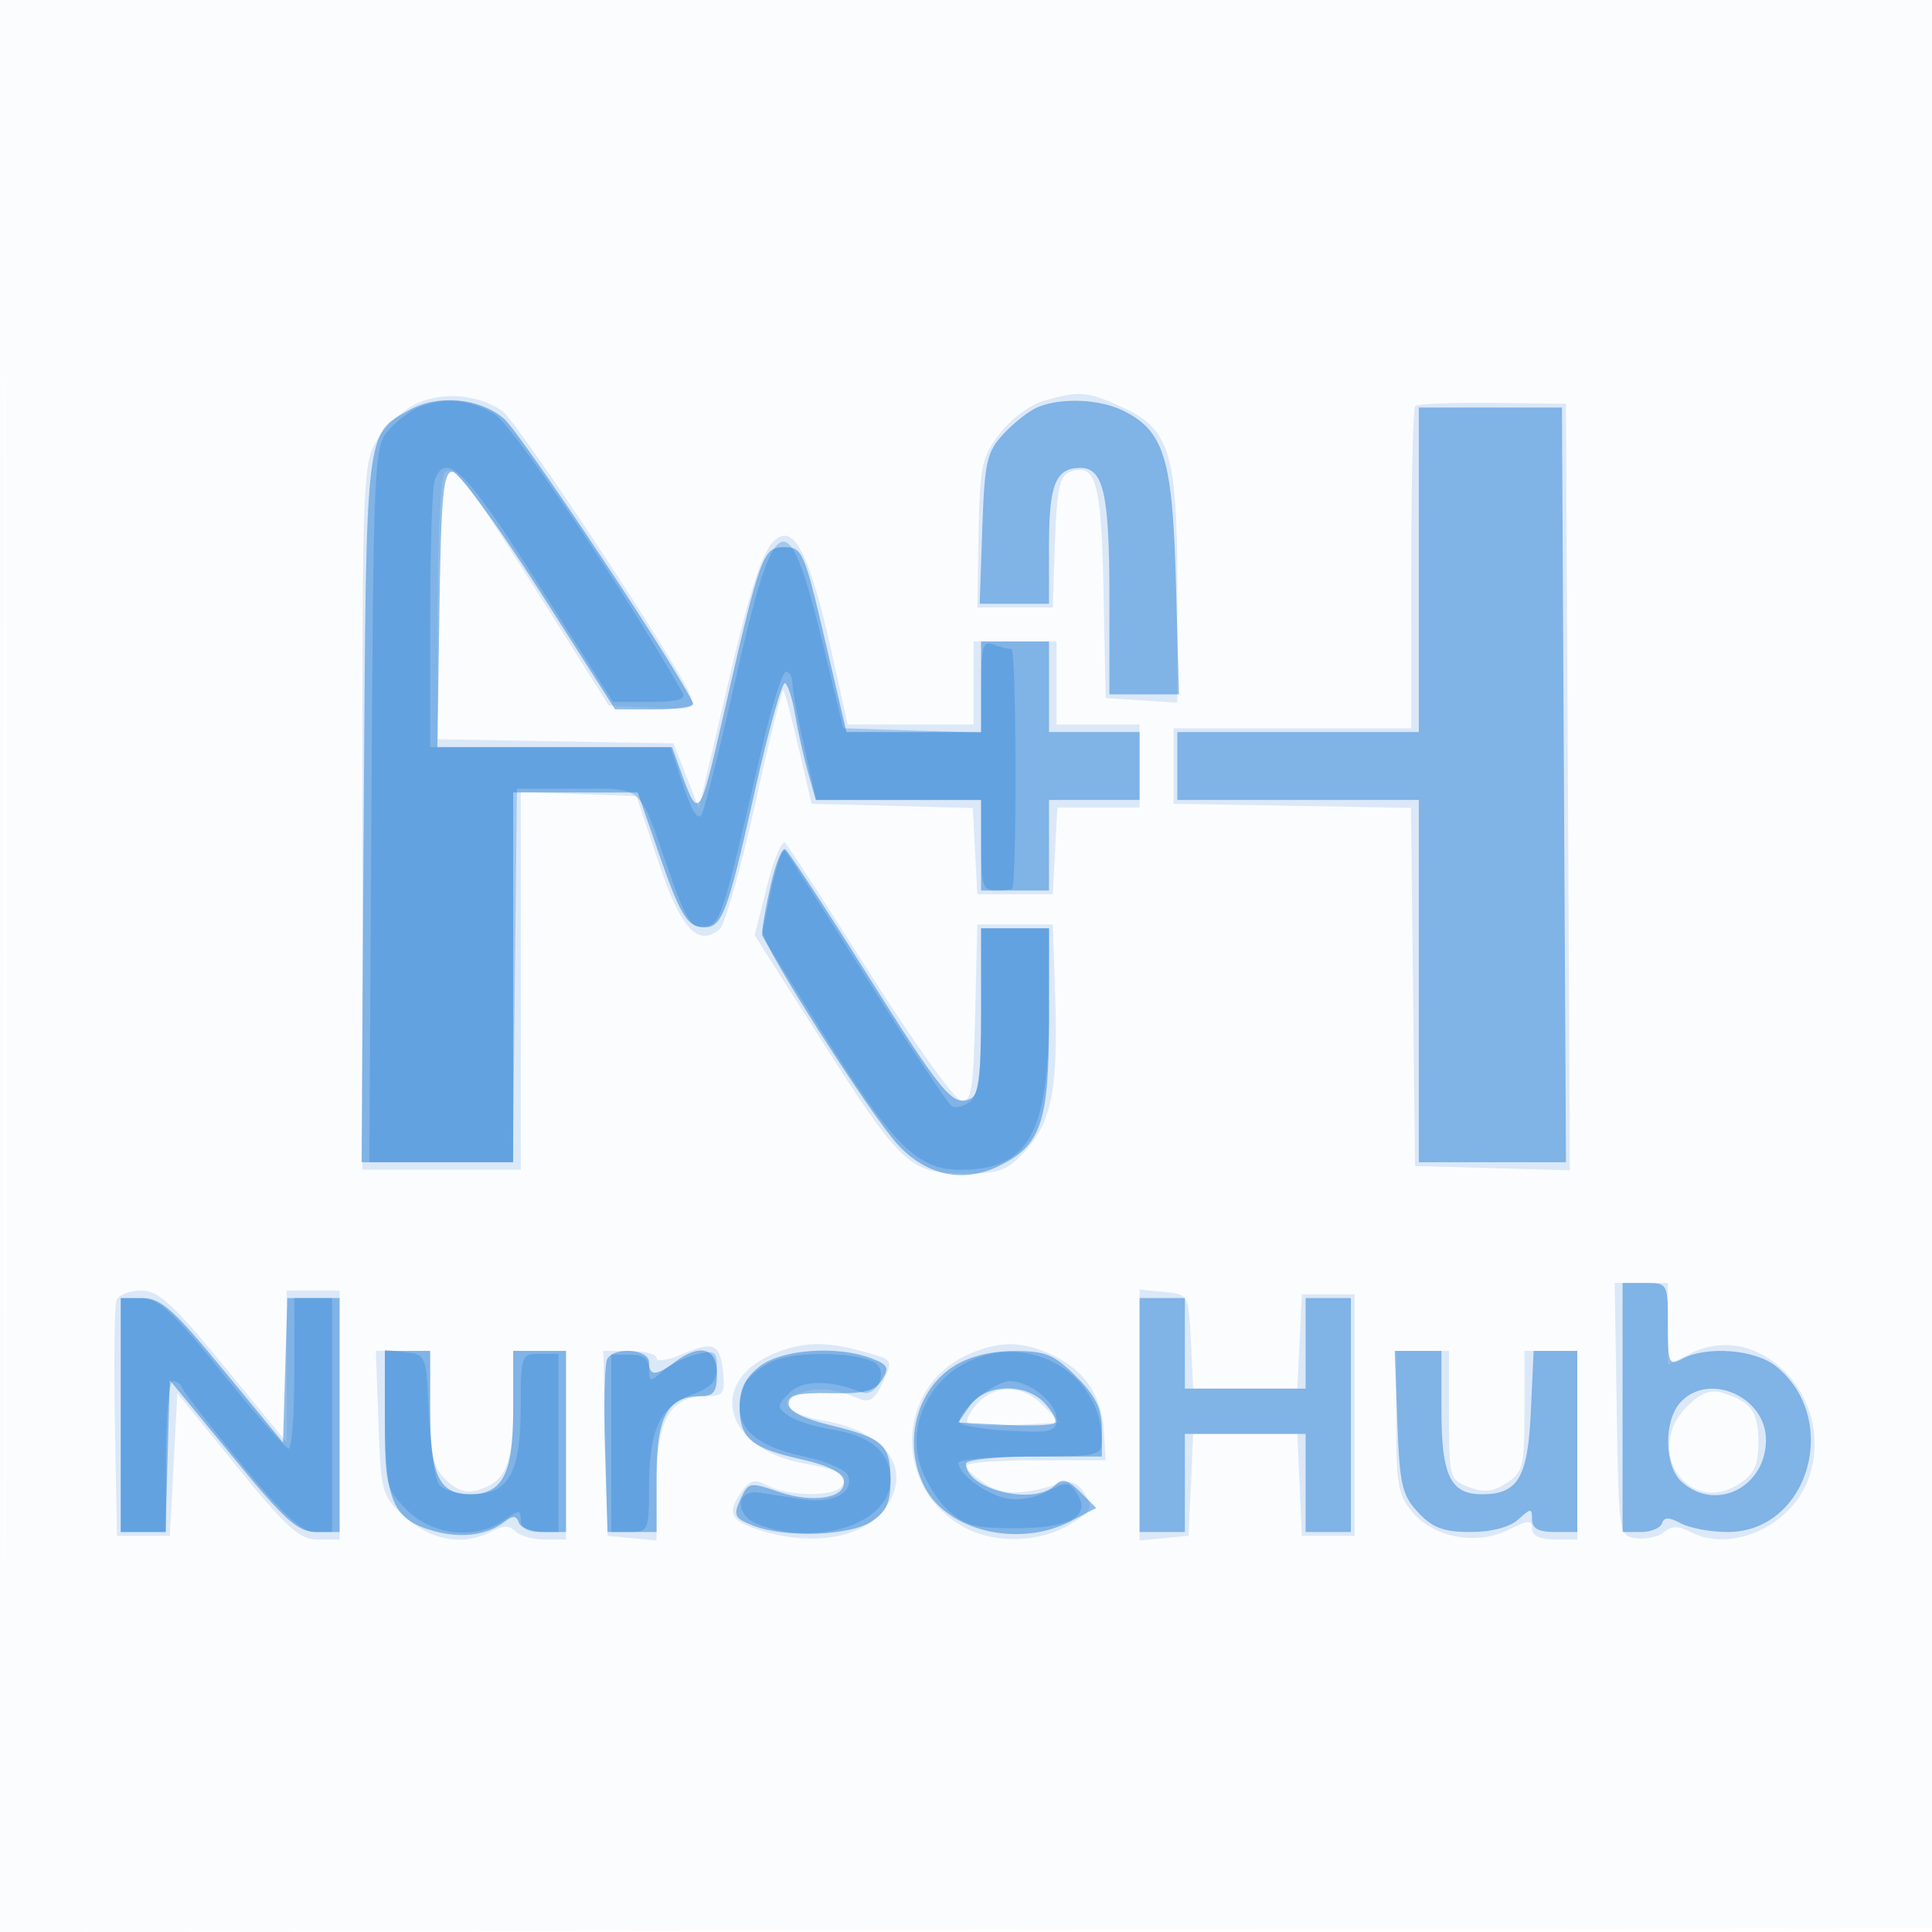
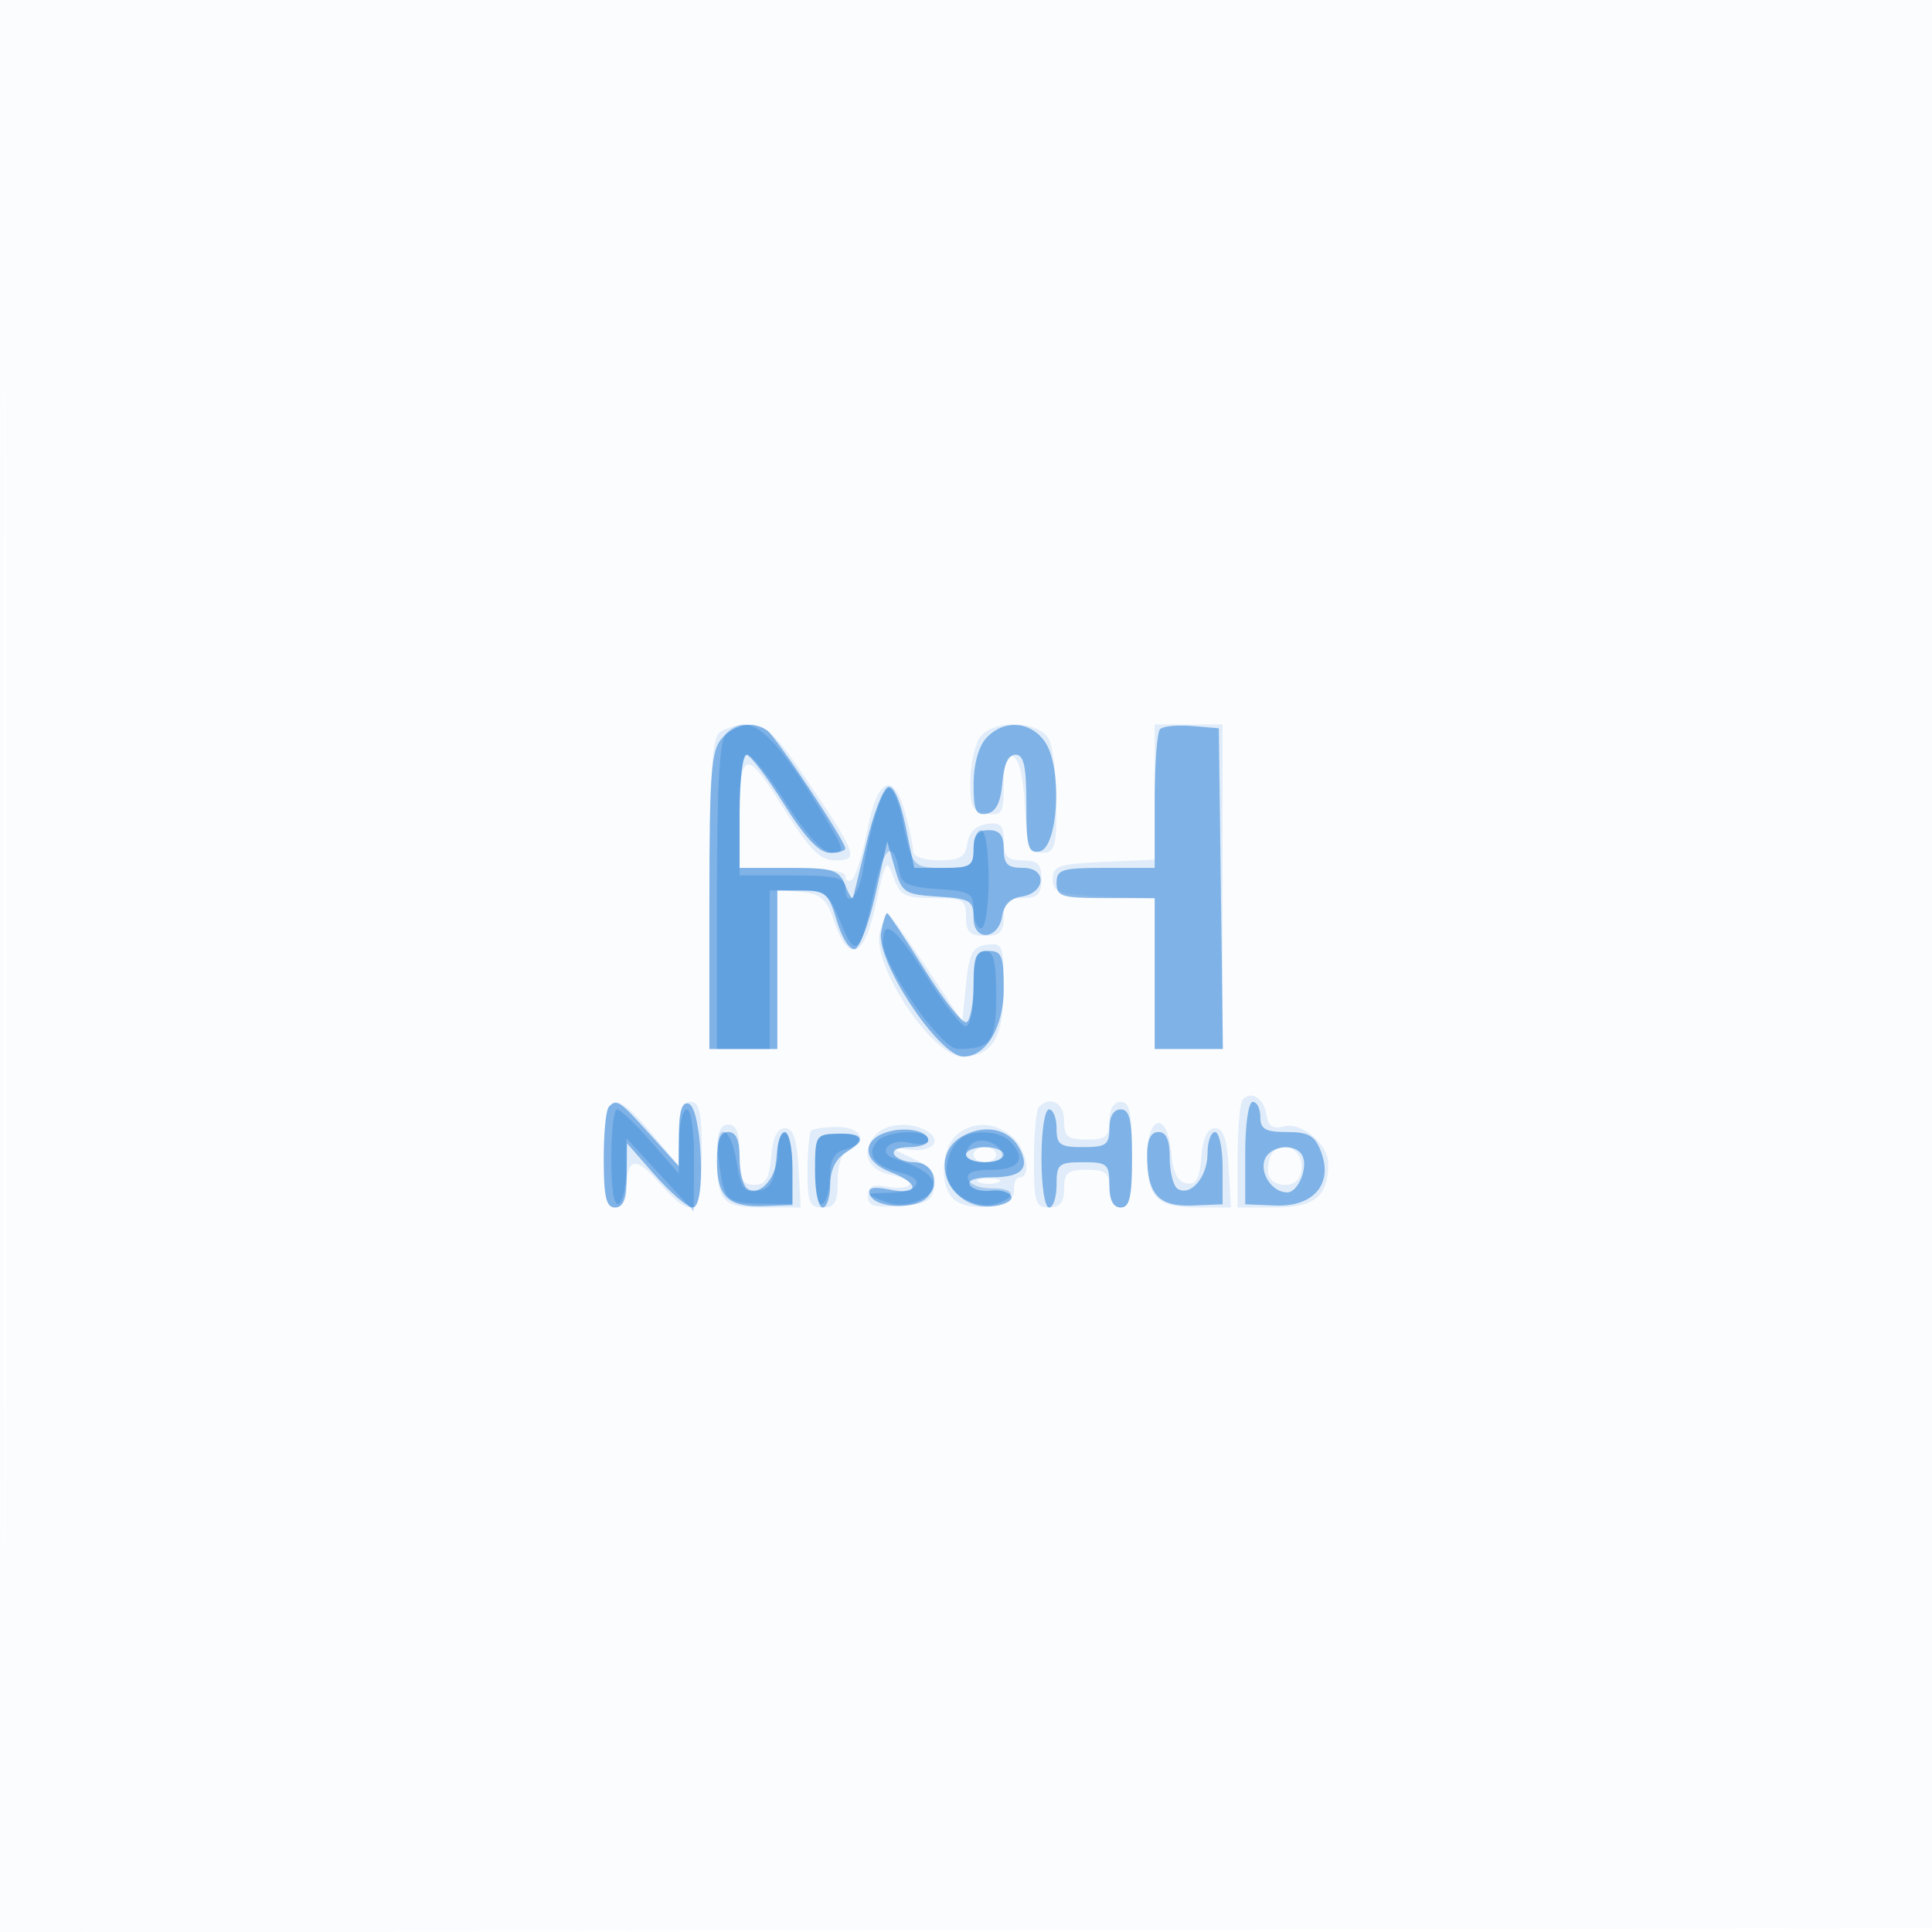
<svg xmlns="http://www.w3.org/2000/svg" width="256" height="256">
  <path fill="#1976D2" fill-opacity=".016" fill-rule="evenodd" d="M0 128.004v128.004l128.25-.254 128.25-.254.254-127.75L257.008 0H0zm.485.496c0 70.4.119 99.053.265 63.672s.146-92.98 0-128S.485 58.1.485 128.5" />
-   <path fill="#1976D2" fill-opacity=".143" fill-rule="evenodd" d="M55.27 53.444c-1.777.793-4.138 2.931-5.247 4.749-1.945 3.191-2.016 4.947-2.019 50.057L48 155h21v-50.084l7.67.292 7.669.292 2.899 8.704c2.946 8.849 5.208 11.331 8.122 8.912.695-.576 2.802-8.01 4.683-16.518s3.57-15.319 3.754-15.135 1.103 3.643 2.041 7.686l1.707 7.351 10.678.283 10.679.284.299 5.716.299 5.717h10l.3-5.75.3-5.75H151V96h-11V85h-11v11h-16.684l-2.274-10.25C107.827 75.767 105.89 71 104.048 71c-2.384 0-3.947 4.023-7.545 19.424l-3.898 16.682-1.681-4.303-1.681-4.303-15.622-.275L58 97.949V80.534c0-10.214.403-17.665.973-18.018 1.376-.85 2.95 1.227 12.899 17.015L80.675 93.5l5.79.304c5.216.273 5.722.126 5.103-1.487-1.541-4.016-23.087-36.611-25.052-37.899-3.312-2.17-7.717-2.551-11.246-.974m83.016-.335c-1.767.511-4.392 2.474-5.832 4.362-2.376 3.115-2.634 4.339-2.786 13.231L129.5 80.5h10l.288-8.657c.226-6.808.627-8.788 1.876-9.268 3.549-1.361 4.273 1.144 4.559 15.775l.277 14.15 4.75.305 4.75.305V77.956c0-17.998-.966-21.128-7.424-24.061-4.518-2.052-5.618-2.136-10.29-.786m49.243.695c-.291.291-.529 10.017-.528 21.613l.001 21.083H155.5v10l15.732.275 15.732.276.268 23.724.268 23.725 10.259.285 10.259.285-.259-50.785L207.5 53.5l-9.721-.112c-5.347-.062-9.959.125-10.25.416m-85.893 63.594-1.639 6.524 8.484 13.348c10.855 17.079 12.066 18.23 19.182 18.23 4.922 0 5.801-.336 8.348-3.187 3.399-3.803 4.227-8.34 3.798-20.813l-.309-9h-10l-.282 11.817c-.245 10.228-.499 11.775-1.89 11.5-.883-.174-6.306-7.742-12.05-16.817-5.743-9.075-10.794-16.866-11.223-17.313s-1.518 2.123-2.419 5.711m112.59 69.352c.272 16.635.29 16.752 2.579 17.077 1.268.179 2.927-.189 3.686-.82.997-.827 1.937-.848 3.379-.076 5.566 2.978 13.734-.787 15.89-7.325 3.436-10.425-6.597-20.827-15.705-16.284L221 180.847V170h-7.048zM15.441 172.294c-.273.712-.372 8.024-.219 16.25L15.5 203.5h7l.5-9.447.5-9.447 7.873 9.697c6.65 8.192 8.319 9.697 10.75 9.697H45v-33h-7v20.157l-8.25-10.068c-6.841-8.348-8.725-10.07-11.031-10.078-1.53-.006-3.005.571-3.278 1.283M151 187.5v16.627l3.25-.314 3.25-.313.296-6.75.295-6.75h13.818l.295 6.75.296 6.75h7v-32h-7l-.298 6.25-.297 6.25h-13.81l-.297-6.25c-.298-6.25-.298-6.25-3.548-6.563l-3.25-.314zm-60.75-8.007c-1.787.776-3.25.982-3.25.459 0-.524-1.589-.952-3.531-.952h-3.531l.281 12.25.281 12.25 3.25.313 3.25.314v-7.564C87 188.106 88.763 185 93.563 185c2.279 0 2.529-.353 2.25-3.173-.375-3.805-1.289-4.188-5.563-2.334m12.079-.035c-8.685 3.778-6.25 12.496 4.026 14.416 5.276.986 6.149 1.501 5.186 3.059-.868 1.406-7.111 1.368-9.778-.06-1.719-.92-2.348-.793-3.434.692-2.197 3.005-1.55 4.113 3.175 5.436 6.356 1.78 12.444.761 15.299-2.559 4.505-5.237 1.037-10.72-7.726-12.216-5.065-.865-6.438-2.846-2.632-3.802 2.491-.625 4.27-.391 7.627 1.001 1.08.448 1.94-.156 2.75-1.933 1.572-3.452 1.685-3.257-2.572-4.439-4.951-1.375-8.073-1.269-11.921.405m26.086-.037c-9.902 4.312-10.126 18.057-.376 23.099 3.985 2.061 9.859 1.84 13.724-.517 2.922-1.782 3.131-2.203 2-4.039-.881-1.43-1.868-1.857-3.263-1.413-4.987 1.587-7.625 1.597-10.002.04-1.374-.901-2.498-1.967-2.498-2.371s4.162-.731 9.25-.727l9.25.007-.219-3.737q-.42-7.178-6.741-10.177c-4.027-1.911-7.013-1.955-11.125-.165m-78.262 9.162c.34 9.379.417 9.646 3.613 12.5 3.472 3.101 7.745 3.784 11.407 1.824 1.477-.79 2.344-.79 3.134 0 .601.601 2.353 1.093 3.893 1.093H75v-25h-7v7.309c0 7.731-.972 10.036-4.699 11.141-1.516.45-2.836.015-4.25-1.399C57.348 194.348 57 192.729 57 186.5V179h-7.193zM185 188.444c0 8.36.258 9.742 2.25 12.034 2.887 3.323 8.481 4.301 12.663 2.215 2.615-1.304 3.087-1.322 3.087-.116 0 .914 1.072 1.423 3 1.423h3v-25h-7v7.977c0 7.284-.205 8.112-2.365 9.527-1.798 1.177-2.997 1.309-5 .547-2.562-.974-2.635-1.237-2.635-9.526V179h-7zm-55.506-2.438c-.998 1.104-1.569 2.252-1.268 2.553s3.186.411 6.411.244l5.863-.303-2.25-2.25c-2.788-2.788-6.363-2.887-8.756-.244m94.023.386c-5.788 5.788.259 14.606 6.99 10.195 1.944-1.273 2.493-2.483 2.493-5.488 0-4.022-.992-5.392-4.733-6.539-1.644-.503-2.899-.019-4.75 1.832" />
-   <path fill="#1976D2" fill-opacity=".465" fill-rule="evenodd" d="M54.241 54.325c-5.856 3.253-5.715 2.012-6.037 52.925L47.908 154H68v-49l8.25.004 8.25.003 3.034 8.747c2.432 7.009 3.461 8.808 5.183 9.057 2.928.423 3.489-.96 7.313-18.019 1.814-8.089 3.615-14.512 4.002-14.272.388.24.985 2.133 1.328 4.208.342 2.075 1.098 5.46 1.678 7.522l1.056 3.75H130v12h9v-12h12v-9h-12V85h-9v12h-17.838L109.3 84.75c-2.707-11.586-2.996-12.25-5.331-12.25-2.895 0-3.182.786-8.05 22-3.298 14.372-3.307 14.384-5.878 7.25L89.05 99H57.955l.272-18.25c.227-15.194.517-18.25 1.731-18.25.801 0 5.976 7.085 11.5 15.745L81.5 93.991l5.333.004c2.934.003 5.184-.353 5-.792-1.68-4.015-22.841-35.873-25.078-37.755-3.245-2.731-8.732-3.223-12.514-1.123m83.259-.371c-1.1.455-3.125 2.037-4.5 3.515-2.255 2.424-2.534 3.661-2.844 12.609L129.813 80H139v-7.8c0-8.029.886-10.2 4.165-10.2 3.048 0 3.835 3.473 3.835 16.934V92h9.218l-.401-14.75c-.446-16.379-1.532-20.017-6.784-22.733-3.168-1.638-8.325-1.89-11.533-.563M188 75.5V97h-32v9h32v48h19.5l-.268-50-.268-50H188zm-85.838 41.618c-.639 2.769-1.162 5.631-1.162 6.359 0 1.802 14.306 24.24 17.994 28.224 3.726 4.024 8.563 5.078 13.203 2.876 5.752-2.73 6.803-5.739 6.803-19.481V123h-9v11.031c0 8.925-.289 11.143-1.513 11.612-2.352.903-3.626-.662-14.005-17.198-5.34-8.507-10.035-15.669-10.433-15.915-.399-.246-1.248 1.818-1.887 4.588M215 186.5V203h2.417c1.329 0 2.588-.515 2.797-1.143.286-.858.915-.858 2.518 0 1.175.628 3.959 1.143 6.186 1.143 10.792 0 15.119-15.106 6.312-22.034-2.742-2.157-9.105-2.639-12.296-.931-1.804.966-1.934.663-1.934-4.5 0-5.483-.028-5.535-3-5.535h-3zm-199 1V203h5.93l.285-10.058.285-10.058 8.259 10.058C37.871 201.603 39.434 203 42.009 203H45v-31h-6.928l-.286 9.569-.286 9.569-7.869-9.569c-6.626-8.057-8.325-9.569-10.75-9.569H16zm135 0V203h6v-13h16v13h6v-31h-6v12h-16v-12h-6zm-100 .777c0 10.635 1.101 13.105 6.505 14.597 3.659 1.01 7.087.548 9.408-1.268 1.048-.821 1.521-.784 1.833.144.231.688 1.733 1.25 3.337 1.25H75v-24h-7v7.845C68 195.304 66.609 198 62.243 198 58.205 198 57 195.454 57 186.929V179h-6zm29.472-8.231c-.356.575-.495 5.974-.309 11.999l.337 10.954h3.25L87 203v-7.345C87 187.691 88.472 185 92.829 185c1.746 0 2.171-.588 2.171-3 0-3.408-2.257-4.029-5.559-1.532-2.498 1.89-3.441 1.898-3.441.032 0-1.726-4.513-2.097-5.528-.454m20.163 1.027C98.738 182.565 98 184.071 98 186.45c0 4.128 1.564 5.446 8.216 6.923 3.402.756 5.374 1.738 5.574 2.777.452 2.347-3.981 3.119-8.657 1.508-3.798-1.309-3.989-1.27-5.032 1.019-.964 2.117-.782 2.498 1.658 3.46 4.244 1.674 12.784 1.392 15.698-.517 1.996-1.308 2.543-2.495 2.543-5.521 0-4.682-.945-5.539-8-7.259-3.626-.883-5.5-1.851-5.5-2.84 0-1.167 1.242-1.476 5.599-1.394 4.464.085 5.837-.274 6.77-1.767 1.004-1.608.803-2.013-1.415-2.856-4.559-1.734-11.918-1.193-14.819 1.09m25.697-.01c-5.029 3.222-6.728 10.336-3.815 15.97 3.036 5.871 12.513 8.091 19.363 4.536l3.379-1.754-2.118-2.119c-1.659-1.658-2.382-1.855-3.33-.907-2.773 2.773-11.811.584-11.811-2.86 0-.511 4.05-.929 9-.929h9v-3.6c0-2.761-.793-4.393-3.4-7-2.94-2.94-4.056-3.398-8.25-3.383-3.143.011-5.965.731-8.018 2.046m58.821 7.358c.307 8.335.627 9.719 2.771 12 1.909 2.03 3.382 2.579 6.922 2.579 2.781 0 5.194-.631 6.325-1.655 1.702-1.54 1.829-1.54 1.829 0 0 1.172.875 1.655 3 1.655h3v-24h-5.788l-.368 8.089c-.394 8.694-1.708 10.911-6.464 10.911-4.179 0-5.38-2.471-5.38-11.071V179h-6.193zm-56.621-2.171-1.581 2.25 6.14.301c3.378.165 6.386.055 6.685-.244.3-.3-.272-1.447-1.27-2.551-2.547-2.814-7.917-2.683-9.974.244m94.123-.421c-2.237 2.471-2.138 8.424.174 10.516 4.486 4.06 11.171.729 11.171-5.568 0-5.722-7.632-9.051-11.345-4.948" />
-   <path fill="#1976D2" fill-opacity=".287" fill-rule="evenodd" d="M55.5 53.945c-1.1.451-2.9 1.819-4 3.041-1.932 2.147-2.009 3.836-2.278 49.618L48.943 154h19.022l.268-24.75.267-24.75h7.893c8.987 0 8.176-.719 12.192 10.8 2.297 6.588 3.036 7.753 4.759 7.5 2.154-.317 2.324-.848 7.704-24.05 1.244-5.362 2.641-9.75 3.106-9.75.466 0 .846.699.846 1.553s.711 4.679 1.58 8.5l1.58 6.947H130v6c0 5.333.222 6 2 6 1.1 0 2.053-.112 2.117-.25.643-1.371.559-31.75-.088-31.75-.476 0-1.577-.273-2.447-.607-1.337-.513-1.582.345-1.582 5.538v6.144l-9.127-.287-9.127-.288-2.749-11.326c-4.581-18.876-6.296-18.206-11.447 4.472-2.105 9.27-4.157 17.482-4.56 18.25-.485.925-1.309-.34-2.442-3.75L88.839 99H57V82.082c0-9.305.273-17.63.607-18.5 1.5-3.908 4.205-1.175 13.781 13.918L81.221 93h4.949c3.669 0 4.765-.323 4.241-1.25-7.319-12.949-22.489-35.436-24.895-36.903-3.185-1.942-6.7-2.259-10.016-.902m46.666 64.03-1.234 5.974 7.668 12.276C118.353 151.84 121.495 155 127.263 155c9.023 0 11.737-4.849 11.737-20.968V123h-9v10.878c0 8.303-.345 11.163-1.456 12.086-.801.664-1.895.937-2.432.605-.536-.331-5.578-7.907-11.204-16.836s-10.517-16.57-10.868-16.983c-.352-.412-1.195 1.939-1.874 5.225M16 187.5V203h6v-10c0-5.5.413-10 .917-10s1.066.422 1.25.939 3.68 5.016 7.77 10c5.466 6.659 8.05 9.061 9.75 9.061H44v-31h-5v10c0 5.5-.337 9.981-.75 9.958s-4.35-4.512-8.75-9.976c-6.596-8.19-8.483-9.938-10.75-9.958L16 172zm35 .511c0 8.772.119 9.261 2.923 12.066 3.371 3.371 9.12 3.982 12.854 1.366 2.012-1.409 2.223-1.409 2.223 0 0 .994.904 1.557 2.5 1.557H74v-23.6h-2.5c-2.431 0-2.5.195-2.5 7.077C69 195.158 67.413 198 62.566 198c-1.827 0-3.787-.562-4.357-1.25s-1.188-4.85-1.373-9.25c-.331-7.889-.374-8.004-3.086-8.316l-2.75-.317zm30 3.239V203h2.5c2.387 0 2.5-.27 2.5-5.953 0-7.578 1.452-10.719 5.657-12.24 2.53-.915 3.343-1.794 3.343-3.616 0-2.126-.321-2.328-2.75-1.721-1.513.377-3.537 1.396-4.5 2.263-1.606 1.447-1.75 1.42-1.75-.328 0-1.365-.708-1.905-2.5-1.905H81zm21.4-10.881c-1.706.775-3.393 2.17-3.75 3.102-1.938 5.049.498 7.939 8.059 9.56 2.82.605 5.362 1.712 5.65 2.461.881 2.297-2.06 3.82-6.119 3.168-2.057-.33-4.623-.726-5.702-.88-3.141-.448-3.179 3.026-.046 4.217 7.966 3.029 17.508-.195 17.508-5.915 0-3.627-2.564-5.829-7.755-6.659-2.312-.369-4.937-1.209-5.835-1.865-1.5-1.097-1.488-1.337.153-2.978 1.741-1.742 5.334-1.782 9.558-.108 1.821.722 3.508-2.243 2.085-3.666-1.619-1.619-10.58-1.902-13.806-.437m24.79.657c-4.522 2.756-6.741 8.19-5.305 12.986.595 1.984 2.25 4.706 3.679 6.048 2.183 2.051 3.597 2.44 8.863 2.44 7.271 0 10.171-1.57 8.334-4.511-1.057-1.693-1.382-1.719-4.063-.333-1.777.919-3.944 1.25-5.556.847-2.791-.696-6.142-3.237-6.142-4.658 0-.465 4.275-.845 9.5-.845 8.883 0 9.5-.132 9.5-2.032 0-9.437-10.52-14.997-18.81-9.942m2.116 4.389c-1.543 1.328-2.474 2.747-2.069 3.153s3.443.874 6.75 1.038c5.341.265 6.013.086 6.013-1.597 0-2.129-3.546-5.009-6.167-5.009-.947 0-2.984 1.087-4.527 2.415" />
+   <path fill="#1976D2" fill-opacity=".115" fill-rule="evenodd" d="M95.2 97.2c-.855.855-1.2 7.044-1.2 21.5V139h9v-21.127l3.167.314c2.617.259 3.371.921 4.339 3.813 1.946 5.815 4.007 4.997 5.555-2.205 1.27-5.906 1.414-6.125 2.339-3.545.868 2.422 1.5 2.75 5.293 2.75 3.927 0 4.307.22 4.307 2.5 0 2 .5 2.5 2.5 2.5s2.5-.5 2.5-2.5.5-2.5 2.5-2.5 2.5-.5 2.5-2.5-.5-2.5-2.5-2.5c-2.018 0-2.5-.495-2.5-2.57 0-2.092-.418-2.51-2.25-2.25-1.446.206-2.364 1.124-2.57 2.57-.26 1.834-.953 2.25-3.75 2.25-2.074 0-3.432-.494-3.436-1.25-.003-.687-.474-2.937-1.047-5-1.579-5.688-3.649-4.753-5.032 2.274-.651 3.314-1.574 6.265-2.05 6.559s-.865.058-.865-.524c0-.644-2.74-1.059-7-1.059h-7v-5.918c0-9.843.732-10.12 5.719-2.165 3.597 5.737 4.921 7.083 6.968 7.083 3.163 0 2.907-.728-3.685-10.497C102.742 97.19 101.5 96 99.17 96c-1.524 0-3.31.54-3.97 1.2m34.755.355c-.71.855-1.327 3.442-1.373 5.75-.071 3.619.227 4.239 2.168 4.515 2.023.287 2.25-.099 2.25-3.834 0-2.876.384-4.026 1.25-3.74.774.256 1.363 2.763 1.548 6.583.258 5.352.556 6.171 2.25 6.171 1.738 0 1.952-.72 1.952-6.566 0-3.611-.466-7.436-1.035-8.5-1.283-2.397-7.131-2.644-9.01-.379M153 104.954v8.955l-6.75.295c-5.985.262-6.75.523-6.75 2.296s.765 2.034 6.75 2.296l6.75.295V139h9V96h-9zm-36.429 18.618C115.496 127.855 123.56 140 127.479 140c4.008 0 5.521-2.504 5.521-9.141 0-5.648-.131-5.979-2.25-5.679-1.902.271-2.327 1.082-2.75 5.242l-.5 4.923-4.758-7.173c-2.617-3.944-4.931-7.172-5.142-7.172s-.674 1.157-1.029 2.572m48.117 22.074c-.379.378-.688 3.762-.688 7.521V160h4.965c5.211 0 7.035-1.498 7.035-5.779 0-2.648-3.504-5.584-5.912-4.954-1.445.378-2.059-.038-2.283-1.547-.32-2.163-1.946-3.245-3.117-2.074M80 153c0 5.556.31 7 1.5 7 .825 0 1.5-.863 1.5-1.918 0-4.668 1.08-5.061 4.187-1.521C91.869 161.892 93 161.199 93 153c0-5.556-.31-7-1.5-7-1.095 0-1.505 1.148-1.52 4.25l-.019 4.25-3.564-4.25C81.186 144.034 80 144.544 80 153m57.667-6.333c-.367.366-.667 3.516-.667 7 0 5.666.211 6.333 2 6.333 1.467 0 2-.667 2-2.5 0-2.111.467-2.5 3-2.5s3 .389 3 2.5c0 1.556.567 2.5 1.5 2.5 1.19 0 1.5-1.444 1.5-7s-.31-7-1.5-7c-.933 0-1.5.944-1.5 2.5 0 2.111-.467 2.5-3 2.5s-3-.389-3-2.5c0-2.353-1.815-3.351-3.333-1.833M95 152.918c0 6.373.617 7.082 6.159 7.082h4.946l-.303-5.25c-.222-3.866-.698-5.25-1.802-5.25-1.011 0-1.601 1.221-1.81 3.75-.244 2.938-.731 3.75-2.25 3.75-1.597 0-1.94-.708-1.94-4 0-2.889-.417-4-1.5-4-1.078 0-1.5 1.102-1.5 3.918m12.5-3.085c-.275.275-.5 2.675-.5 5.334 0 4.166.276 4.833 2 4.833 1.622 0 2-.667 2-3.531 0-2.217.559-3.746 1.5-4.107 2.634-1.011 1.635-3.029-1.5-3.029-1.65 0-3.225.225-3.5.5m8.7.367c-2.234 2.234-1.389 4.812 1.784 5.447 1.641.328 2.777.931 2.524 1.341s-1.596.527-2.984.261c-1.886-.36-2.524-.059-2.524 1.192 0 1.351.82 1.615 4.25 1.366 3.544-.256 4.303-.684 4.572-2.575.247-1.744-.446-2.622-3-3.798-3.145-1.447-3.174-1.507-.548-1.116 3.092.461 4.736-1.064 2.604-2.414-1.973-1.25-5.278-1.104-6.678.296m10.371.371c-1.964 1.965-2.043 6.792-.136 8.375 2.212 1.836 8.096.948 7.926-1.196-.076-.963.261-1.75.75-1.75 1.582 0 .942-3.642-.94-5.345-2.304-2.086-5.562-2.122-7.6-.084M152 153.3c0 5.414 1.296 6.7 6.752 6.7h4.353l-.303-5.25c-.222-3.866-.698-5.25-1.802-5.25-1.016 0-1.601 1.23-1.814 3.811-.243 2.943-.698 3.738-2 3.492-1.152-.218-1.784-1.506-1.996-4.061-.462-5.56-3.19-5.083-3.19.558m-23-.3c0 .55.675 1 1.5 1s1.5-.45 1.5-1-.675-1-1.5-1-1.5.45-1.5 1m39.667-.333c-.367.366-.667 1.491-.667 2.5 0 2.093 3.572 2.581 4.269.583.959-2.749-1.679-5.007-3.602-3.083m-38.917 3.995c.688.278 1.813.278 2.5 0 .688-.277.125-.504-1.25-.504s-1.937.227-1.25.504" />
+   <path fill="#1976D2" fill-opacity=".487" fill-rule="evenodd" d="M95.655 97.829C94.233 99.4 94 102.428 94 119.329V139h9v-21h3.342c3.041 0 3.451.366 4.559 4.064.695 2.318 1.727 3.893 2.405 3.667.653-.217 1.876-3.508 2.718-7.313l1.531-6.918 1.005 3.5c.946 3.295 1.281 3.518 5.722 3.805 4.294.277 4.718.531 4.718 2.823 0 3.201 3.348 2.914 3.811-.327.193-1.348 1.142-2.297 2.49-2.49 3.28-.469 3.519-3.811.272-3.811-2.078 0-2.573-.481-2.573-2.5 0-1.833-.533-2.5-2-2.5s-2 .667-2 2.5c0 2.242-.405 2.5-3.929 2.5h-3.929l-1.154-5.556c-.707-3.408-1.604-5.406-2.32-5.168-.643.214-1.919 3.502-2.836 7.306-.918 3.805-1.734 7.143-1.814 7.418s-.552-.513-1.049-1.75c-.809-2.011-1.597-2.25-7.437-2.25H98v-7.5c0-4.125.4-7.5.888-7.5.489 0 2.723 2.925 4.964 6.5 2.845 4.538 4.69 6.5 6.112 6.5 1.12 0 2.036-.259 2.036-.575 0-1.001-9.206-14.892-10.379-15.66-1.917-1.256-4.242-.842-5.966 1.064m35 0c-.993 1.097-1.655 3.527-1.655 6.073 0 3.502.306 4.187 1.75 3.913 1.223-.232 1.843-1.458 2.06-4.073.203-2.446.809-3.742 1.75-3.742 1.107 0 1.44 1.52 1.44 6.573 0 5.721.227 6.53 1.75 6.241 2.464-.469 3.032-10.972.78-14.409-1.887-2.879-5.549-3.147-7.875-.576m23.059-1.21c-.393.393-.714 4.689-.714 9.548V115h-6.5c-5.833 0-6.5.205-6.5 2s.667 2 6.5 2h6.5v20h9.04l-.27-21.25-.27-21.25-3.536-.298c-1.944-.163-3.857.024-4.25.417m-36.962 26.899c-.727 3.804 7.674 16.482 10.922 16.482 3.018 0 5.326-3.9 5.326-9 0-4.333-.267-5-2-5-1.7 0-2 .667-2 4.441 0 2.443-.404 4.691-.899 4.996-.494.306-3.001-2.818-5.571-6.941S117.717 121 117.546 121s-.529 1.133-.794 2.518m-36.085 23.149c-.367.366-.667 3.516-.667 7 0 4.963.325 6.333 1.5 6.333 1.091 0 1.512-1.158 1.543-4.25l.042-4.25 3.735 4.25c2.054 2.338 4.305 4.25 5.003 4.25 1.747 0 1.198-13.168-.573-13.754-.867-.286-1.263.914-1.291 3.921l-.041 4.333-3.845-4.25c-4.035-4.46-4.332-4.657-5.406-3.583M165 152.788v6.787l4.011.16c5.051.201 7.653-2.858 6.04-7.1-.82-2.159-1.638-2.635-4.526-2.635-2.858 0-3.525-.378-3.525-2 0-1.1-.45-2-1-2-.568 0-1 2.929-1 6.788m-27 .712c0 3.667.436 6.5 1 6.5.55 0 1-1.35 1-3 0-2.762.278-3 3.5-3s3.5.238 3.5 3q0 3 1.5 3c1.179 0 1.5-1.389 1.5-6.5s-.321-6.5-1.5-6.5c-.933 0-1.5.944-1.5 2.5 0 2.19-.433 2.5-3.5 2.5s-3.5-.31-3.5-2.5c0-1.375-.45-2.5-1-2.5-.564 0-1 2.833-1 6.5m-20.787-3.383c-3.147 1.164-2.738 3.859.787 5.189 3.925 1.482 3.869 3.118-.08 2.328-2.211-.442-2.966-.266-2.673.625.616 1.877 6.211 2.099 7.7.305 1.673-2.017.637-4.564-1.857-4.564-1.084 0-2.25-.45-2.59-1-.351-.567.49-1 1.941-1 1.407 0 2.559-.398 2.559-.883 0-1.347-3.305-1.918-5.787-1m10.621.272c-5.211 2.584-2.155 10.121 3.828 9.436 1.561-.179 2.613-.775 2.338-1.325s-1.479-.876-2.675-.724-2.46-.186-2.809-.75c-.387-.627.728-1.026 2.866-1.026 4.028 0 5.139-1.158 3.696-3.854-1.325-2.476-4.326-3.204-7.244-1.757M95 153.878c0 4.711 1.498 6.118 6.324 5.936l3.676-.138v-4.838c0-2.661-.45-4.838-1-4.838s-1 1.295-1 2.878c0 3.079-2.239 5.71-3.956 4.649-.574-.355-1.044-2.193-1.044-4.086 0-2.392-.457-3.441-1.5-3.441-1.075 0-1.5 1.098-1.5 3.878m13 1.274c0 2.666.45 4.848 1 4.848s1-1.346 1-2.992c0-1.908.724-3.443 2-4.24 2.829-1.767 2.483-2.648-1-2.549-2.909.083-3 .232-3 4.933m44-2.086c0 5.185 1.498 6.848 6.007 6.668l3.993-.159v-4.787c0-2.634-.45-4.788-1-4.788s-1 1.295-1 2.878c0 3.079-2.239 5.71-3.956 4.649-.574-.355-1.044-2.193-1.044-4.086 0-2.392-.457-3.441-1.5-3.441-1.007 0-1.5 1.007-1.5 3.066M128 153c0 .55 1.125 1 2.5 1s2.5-.45 2.5-1-1.125-1-2.5-1-2.5.45-2.5 1m39.59.627c-.709 1.848 1.003 4.373 2.965 4.373 1.51 0 2.875-3.495 1.951-4.991-.981-1.587-4.227-1.179-4.916.618" />
+   <path fill="#1976D2" fill-opacity=".289" fill-rule="evenodd" d="M96.2 97.2c-.855.855-1.2 7.044-1.2 21.5V139h7v-21h3.848c3.595 0 3.96.28 5.543 4.25 1.978 4.963 2.637 4.294 4.545-4.605 1.199-5.598 2.462-6.437 3.226-2.145.287 1.614 1.272 2.059 5.097 2.305 4.279.275 4.741.543 4.741 2.75 0 1.345.45 2.445 1 2.445.564 0 1-2.833 1-6.5s-.436-6.5-1-6.5c-.55 0-1 1.125-1 2.5 0 2.243-.404 2.5-3.933 2.5-4.148 0-4.235-.105-5.569-6.739-.359-1.781-1.043-3.48-1.521-3.775-.907-.561-2.554 4.346-3.614 10.764-.598 3.624-2.363 5.304-2.363 2.25 0-1.19-1.444-1.5-7-1.5h-7v-8c0-4.87.407-8 1.04-8 .572 0 2.904 2.925 5.183 6.5 2.685 4.212 4.804 6.5 6.017 6.5 1.731 0 1.683-.318-.628-4.195C102.474 96.836 99.306 94.094 96.2 97.2m20.8 27.645c0 3.112 7.721 14.155 9.896 14.155 4.404 0 5.104-.974 5.104-7.107 0-4.572-.336-5.893-1.5-5.893-1.133 0-1.5 1.222-1.5 5 0 2.783-.459 5-1.036 5-.57 0-2.87-2.925-5.112-6.5-4.145-6.612-5.852-7.969-5.852-4.655m-36 28.714c0 4.118.372 6.329 1 5.941.55-.34 1-2.435 1-4.656v-4.037l4.46 4.846 4.461 4.847.039-6.75c.023-3.86-.388-6.75-.96-6.75-.55 0-1.013 1.912-1.03 4.25l-.03 4.25-3.72-4.265c-2.046-2.346-4.058-4.259-4.47-4.25-.412.008-.75 2.967-.75 6.574m14.284.524c.685 5.105.95 5.353 5.773 5.418l3.943.052v-4.776c0-5.639-1.74-6.455-2.19-1.027-.242 2.933-.77 3.816-2.424 4.052-1.771.252-2.219-.356-2.762-3.75-.872-5.456-3.072-5.427-2.34.031M108 155.211c0 3.017.385 4.669 1 4.289.55-.34 1-1.984 1-3.653 0-2.193.554-3.179 2-3.557 3.046-.797 2.385-2.167-1-2.071-2.914.083-3 .226-3 4.992m8.18-3.927c-1.435 1.728-.267 3.264 3.111 4.091 3.581.877 2.552 2.606-1.6 2.688-3.125.062-3.14.084-.708 1.055 1.68.669 3.243.644 4.829-.078 3.463-1.578 2.189-3.805-3.125-5.461-2.679-.834-.875-2.843 1.922-2.141 1.35.339 2.391.156 2.391-.419 0-1.471-5.559-1.255-6.82.265m11.247-.519c-1.553 1.064-2.457 3.993-1.778 5.763.837 2.181 4.092 3.689 6.389 2.96 2.818-.895 2.417-2.074-.69-2.027-1.459.021-2.847-.523-3.084-1.211-.292-.848.723-1.25 3.153-1.25 3.713 0 4.665-1.518 2.383-3.8-1.335-1.335-4.721-1.566-6.373-.435m1.274.867c-1.406 1.406-.642 2.368 1.882 2.368 1.622 0 2.429-.465 2.167-1.25-.481-1.446-3.02-2.147-4.049-1.118" />
</svg>
